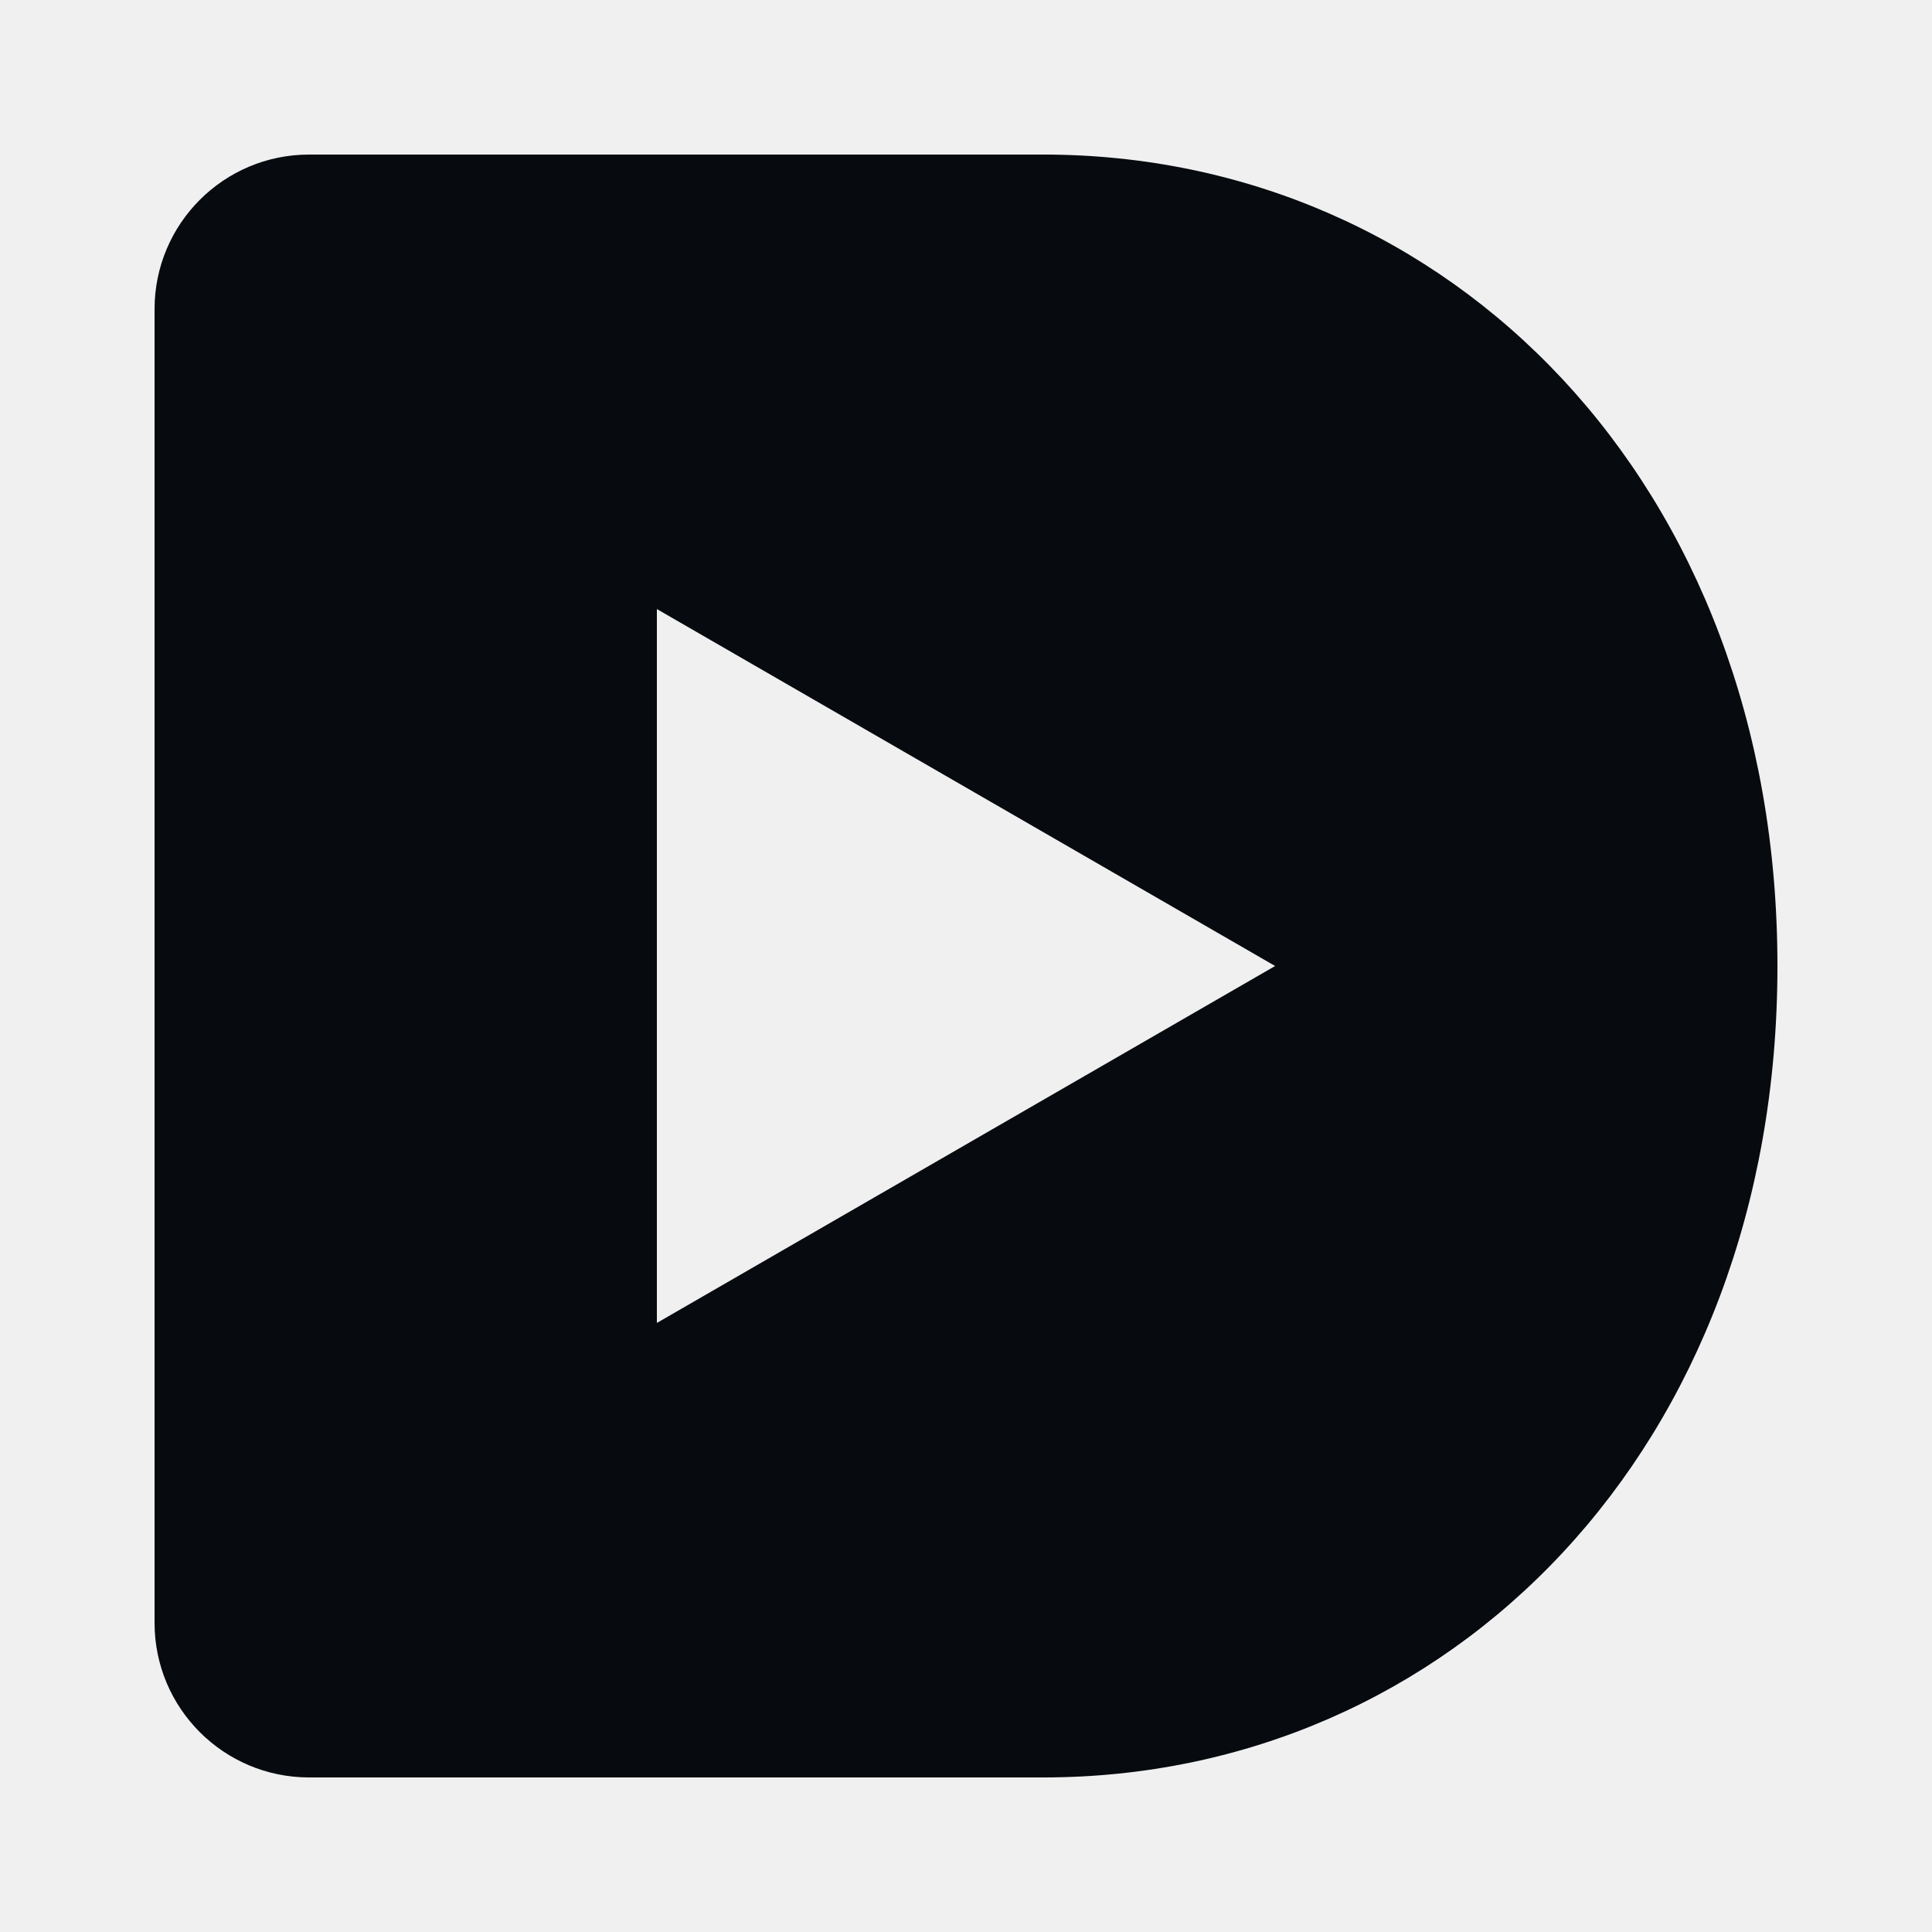
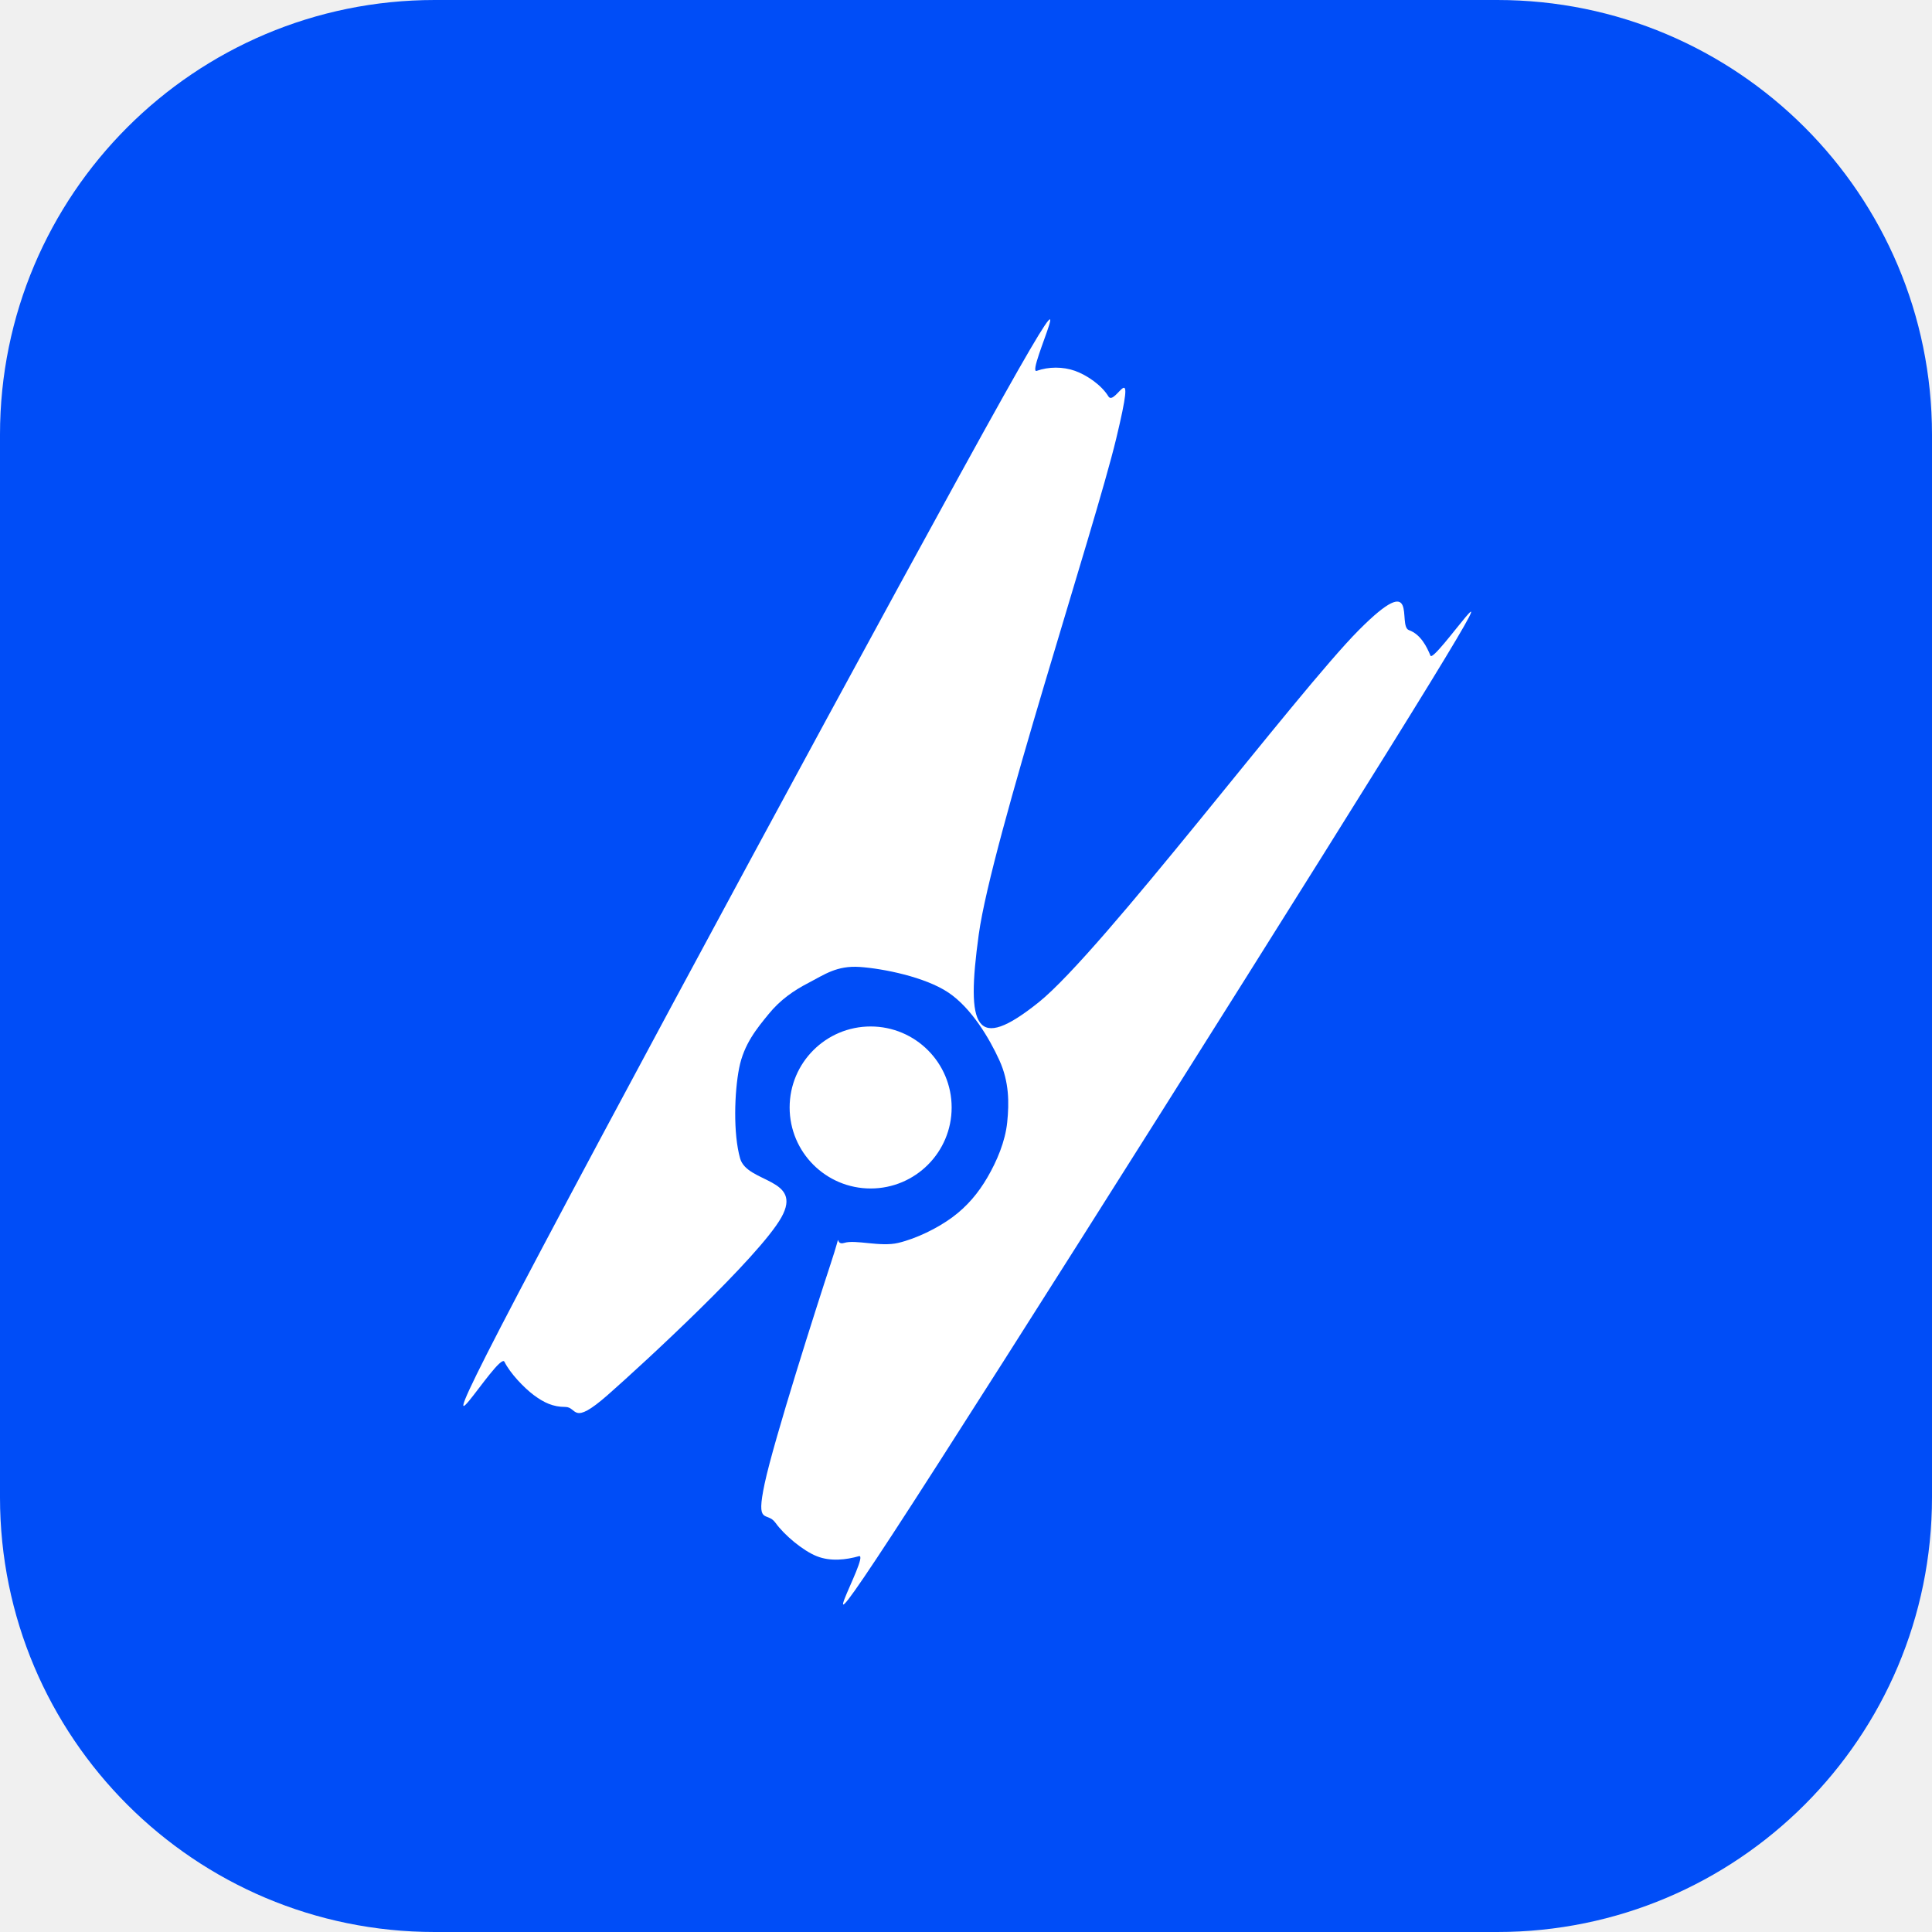
- <svg xmlns="http://www.w3.org/2000/svg" viewBox="0 0 256 256" width="256" height="256">
-   <g transform="translate(-35.84 -35.84) scale(1.28)">
-     <path fill="#070A0F" fill-rule="evenodd" d="M 60 44 L 136 44 C 178 44 212 78 212 128 C 212 178 178 212 136 212 L 60 212 A 16 16 0 0 1 44 196 L 44 60 A 16 16 0 0 1 60 44 Z M 96 91.05 L 160 128 L 96 164.95 Z" />
+ <svg xmlns="http://www.w3.org/2000/svg" viewBox="0 0 256 256" width="100%" height="100%" role="img" aria-label="Dispatch App Icon">
+   <rect width="256" height="256" rx="57.6" fill="#004df7" />
+   <g transform="translate(30.0, 30.0) scale(0.7656)">
+     <path fill="#ffffff" fill-rule="evenodd" d="M 146.87 25.00 C 144.80 24.26, 142.31 24.26, 140.24 25.00 C 138.17 25.74, 149.93 1.83, 134.46 29.42 C 118.99 57.01, 61.83 162.70, 47.44 190.55 C 33.05 218.39, 47.15 194.54, 48.12 196.50 C 49.08 198.45, 51.46 200.97, 53.21 202.28 C 54.97 203.58, 56.53 204.32, 58.65 204.32 C 60.78 204.32, 59.73 207.74, 65.96 202.28 C 72.19 196.81, 92.22 178.34, 96.05 171.51 C 99.87 164.68, 90.13 165.62, 88.91 161.31 C 87.69 157.01, 87.92 149.84, 88.74 145.68 C 89.56 141.51, 91.83 138.79, 93.84 136.33 C 95.85 133.86, 98.17 132.25, 100.81 130.89 C 103.44 129.53, 105.62 127.89, 109.64 128.17 C 113.67 128.45, 120.92 129.90, 124.94 132.59 C 128.96 135.28, 132.08 140.58, 133.78 144.32 C 135.48 148.06, 135.48 151.65, 135.14 155.02 C 134.80 158.40, 133.33 161.80, 131.74 164.54 C 130.15 167.29, 128.20 169.61, 125.62 171.51 C 123.04 173.41, 119.39 175.19, 116.27 175.93 C 113.16 176.67, 108.88 175.31, 106.92 175.93 C 104.97 176.55, 106.84 172.73, 104.54 179.67 C 102.25 186.61, 94.74 210.12, 93.16 217.57 C 91.57 225.02, 93.53 222.28, 95.03 224.37 C 96.53 226.47, 99.76 229.19, 102.17 230.15 C 104.57 231.11, 107.29 230.77, 109.47 230.15 C 111.65 229.53, 98.77 251.62, 115.25 226.41 C 131.74 201.20, 192.87 104.23, 208.39 78.88 C 223.92 53.53, 209.02 75.79, 208.39 74.29 C 207.77 72.79, 206.72 70.61, 204.66 69.87 C 202.59 69.13, 206.67 59.14, 195.99 69.87 C 185.31 80.61, 151.54 125.51, 140.58 134.29 C 129.61 143.07, 127.97 138.82, 130.21 122.56 C 132.45 106.30, 150.27 52.25, 154.00 36.73 C 157.74 21.20, 153.83 31.37, 152.65 29.42 C 151.46 27.46, 148.93 25.74, 146.87 25.00 Z M 97.48 152.49 a 14.02 14.02 0 1 0 28.04 0 a 14.02 14.02 0 1 0 -28.04 0 Z" />
  </g>
</svg>
